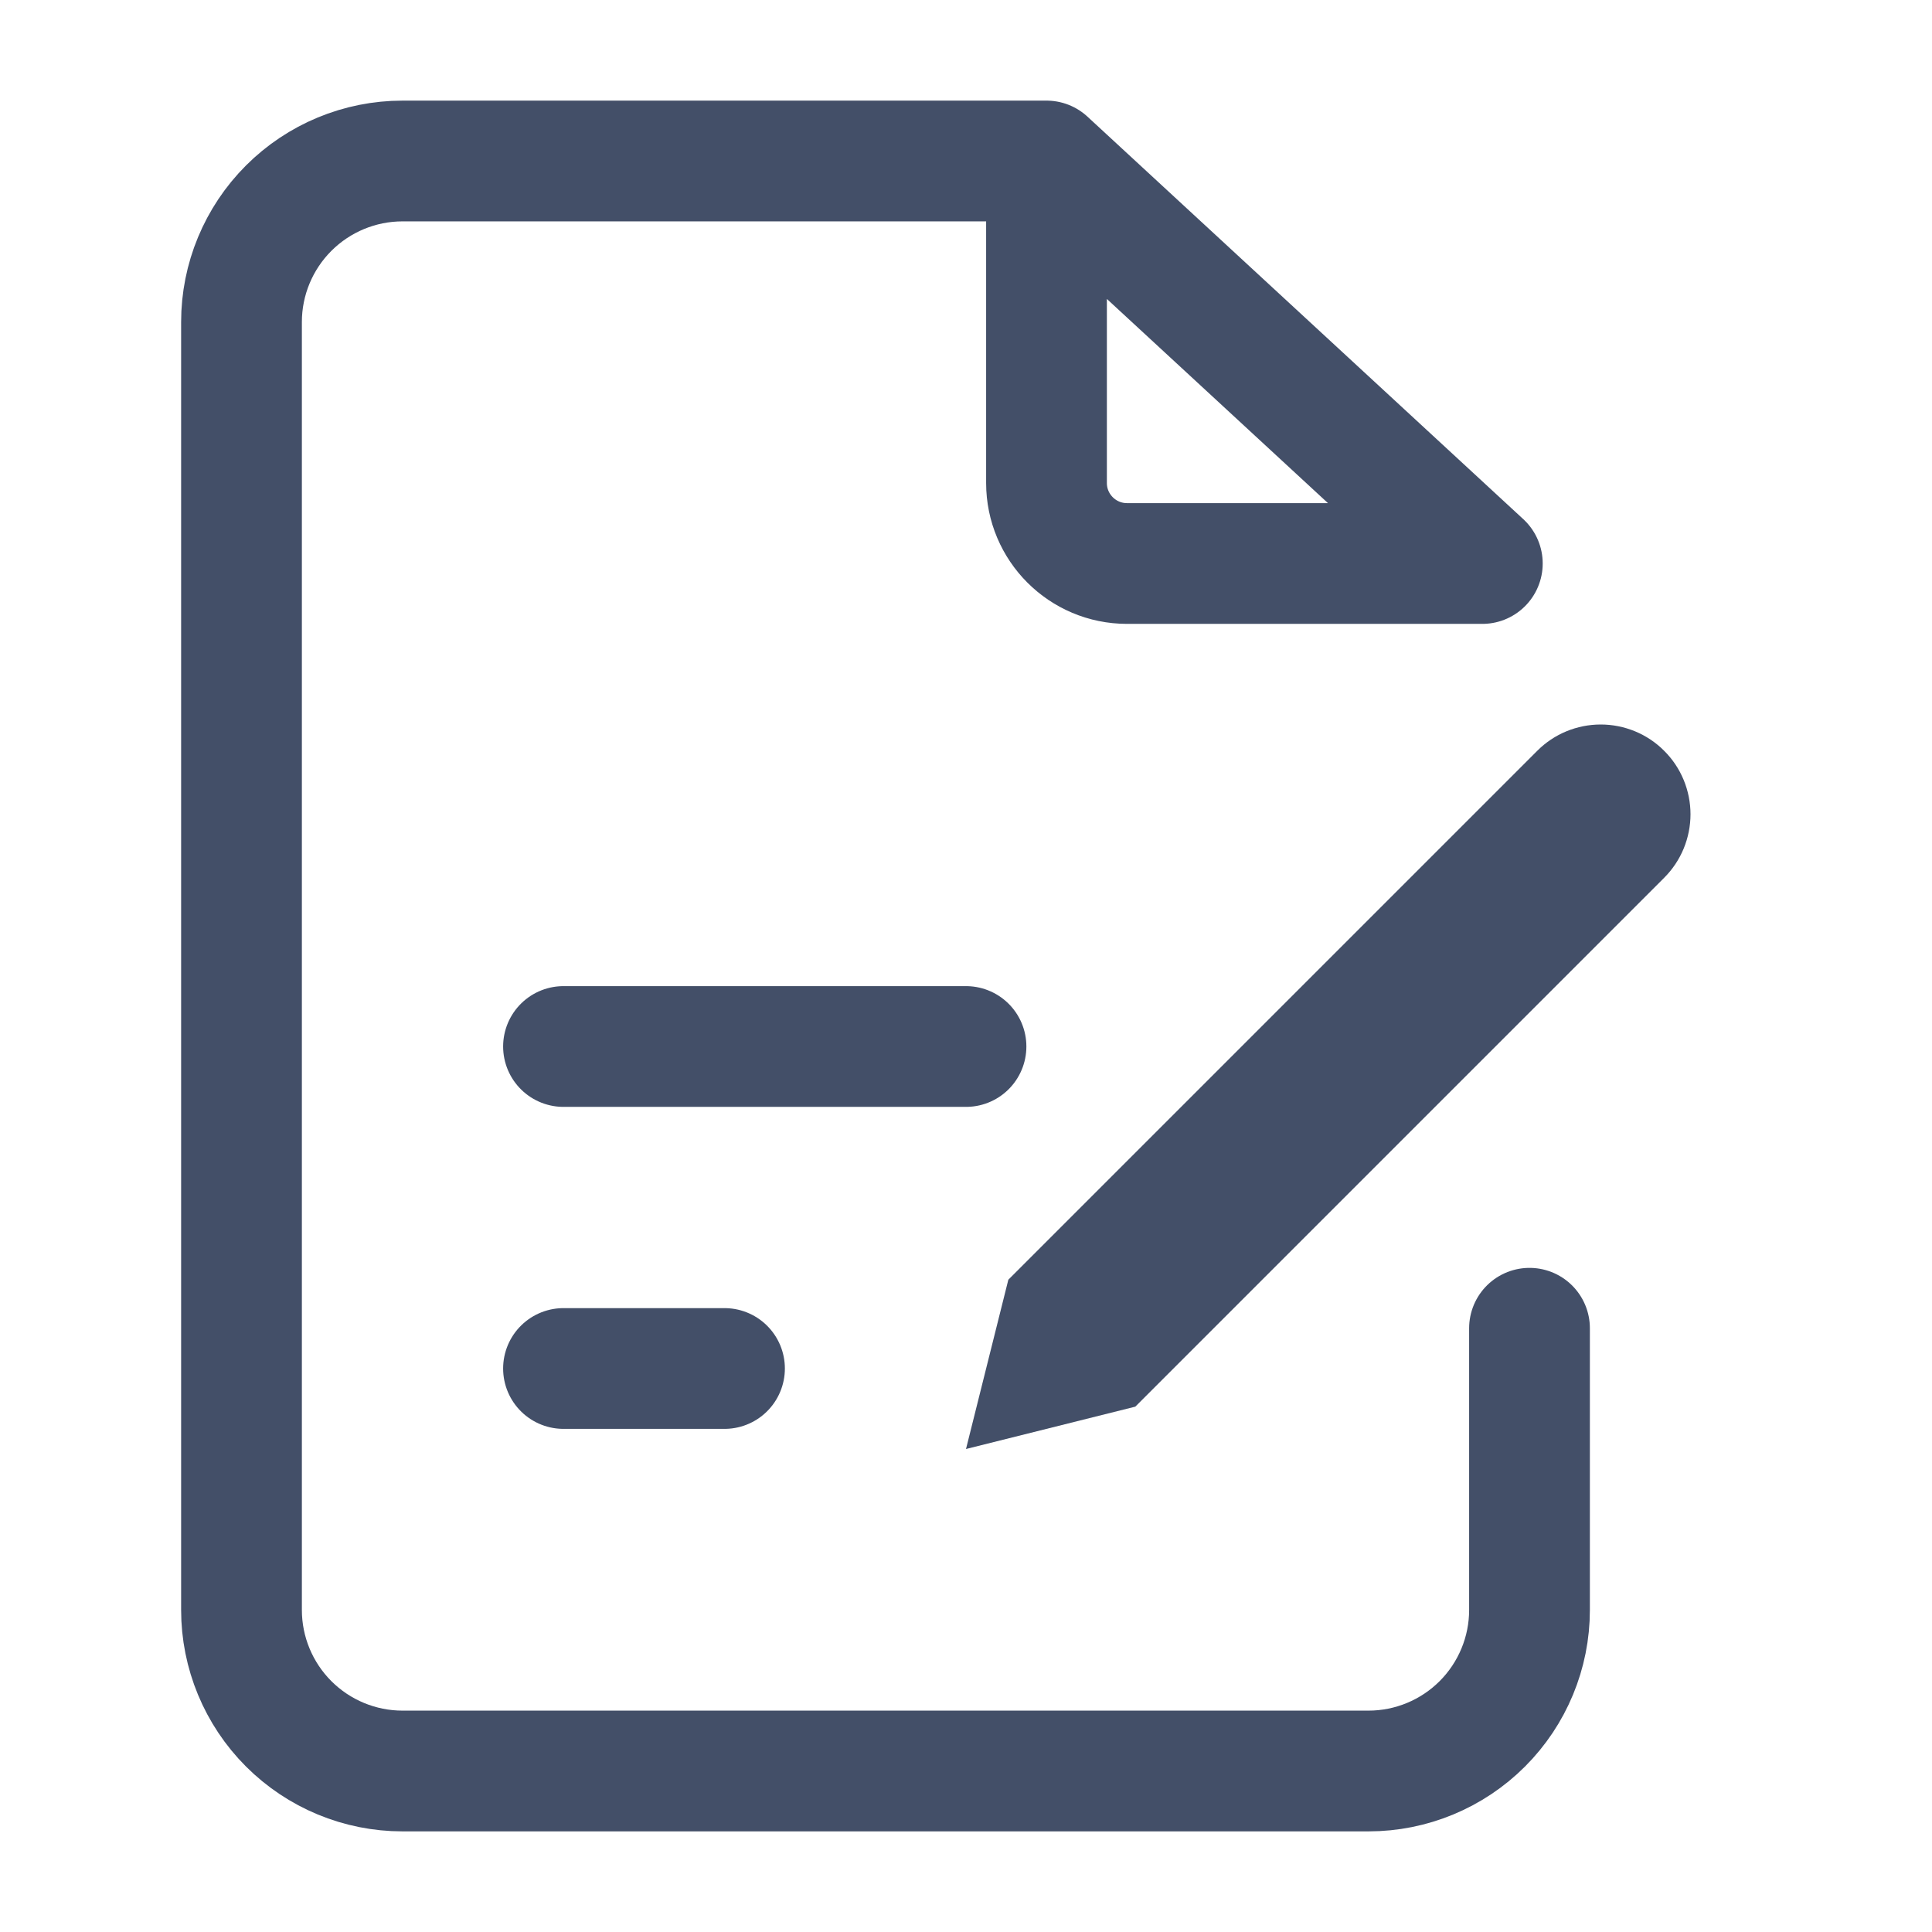
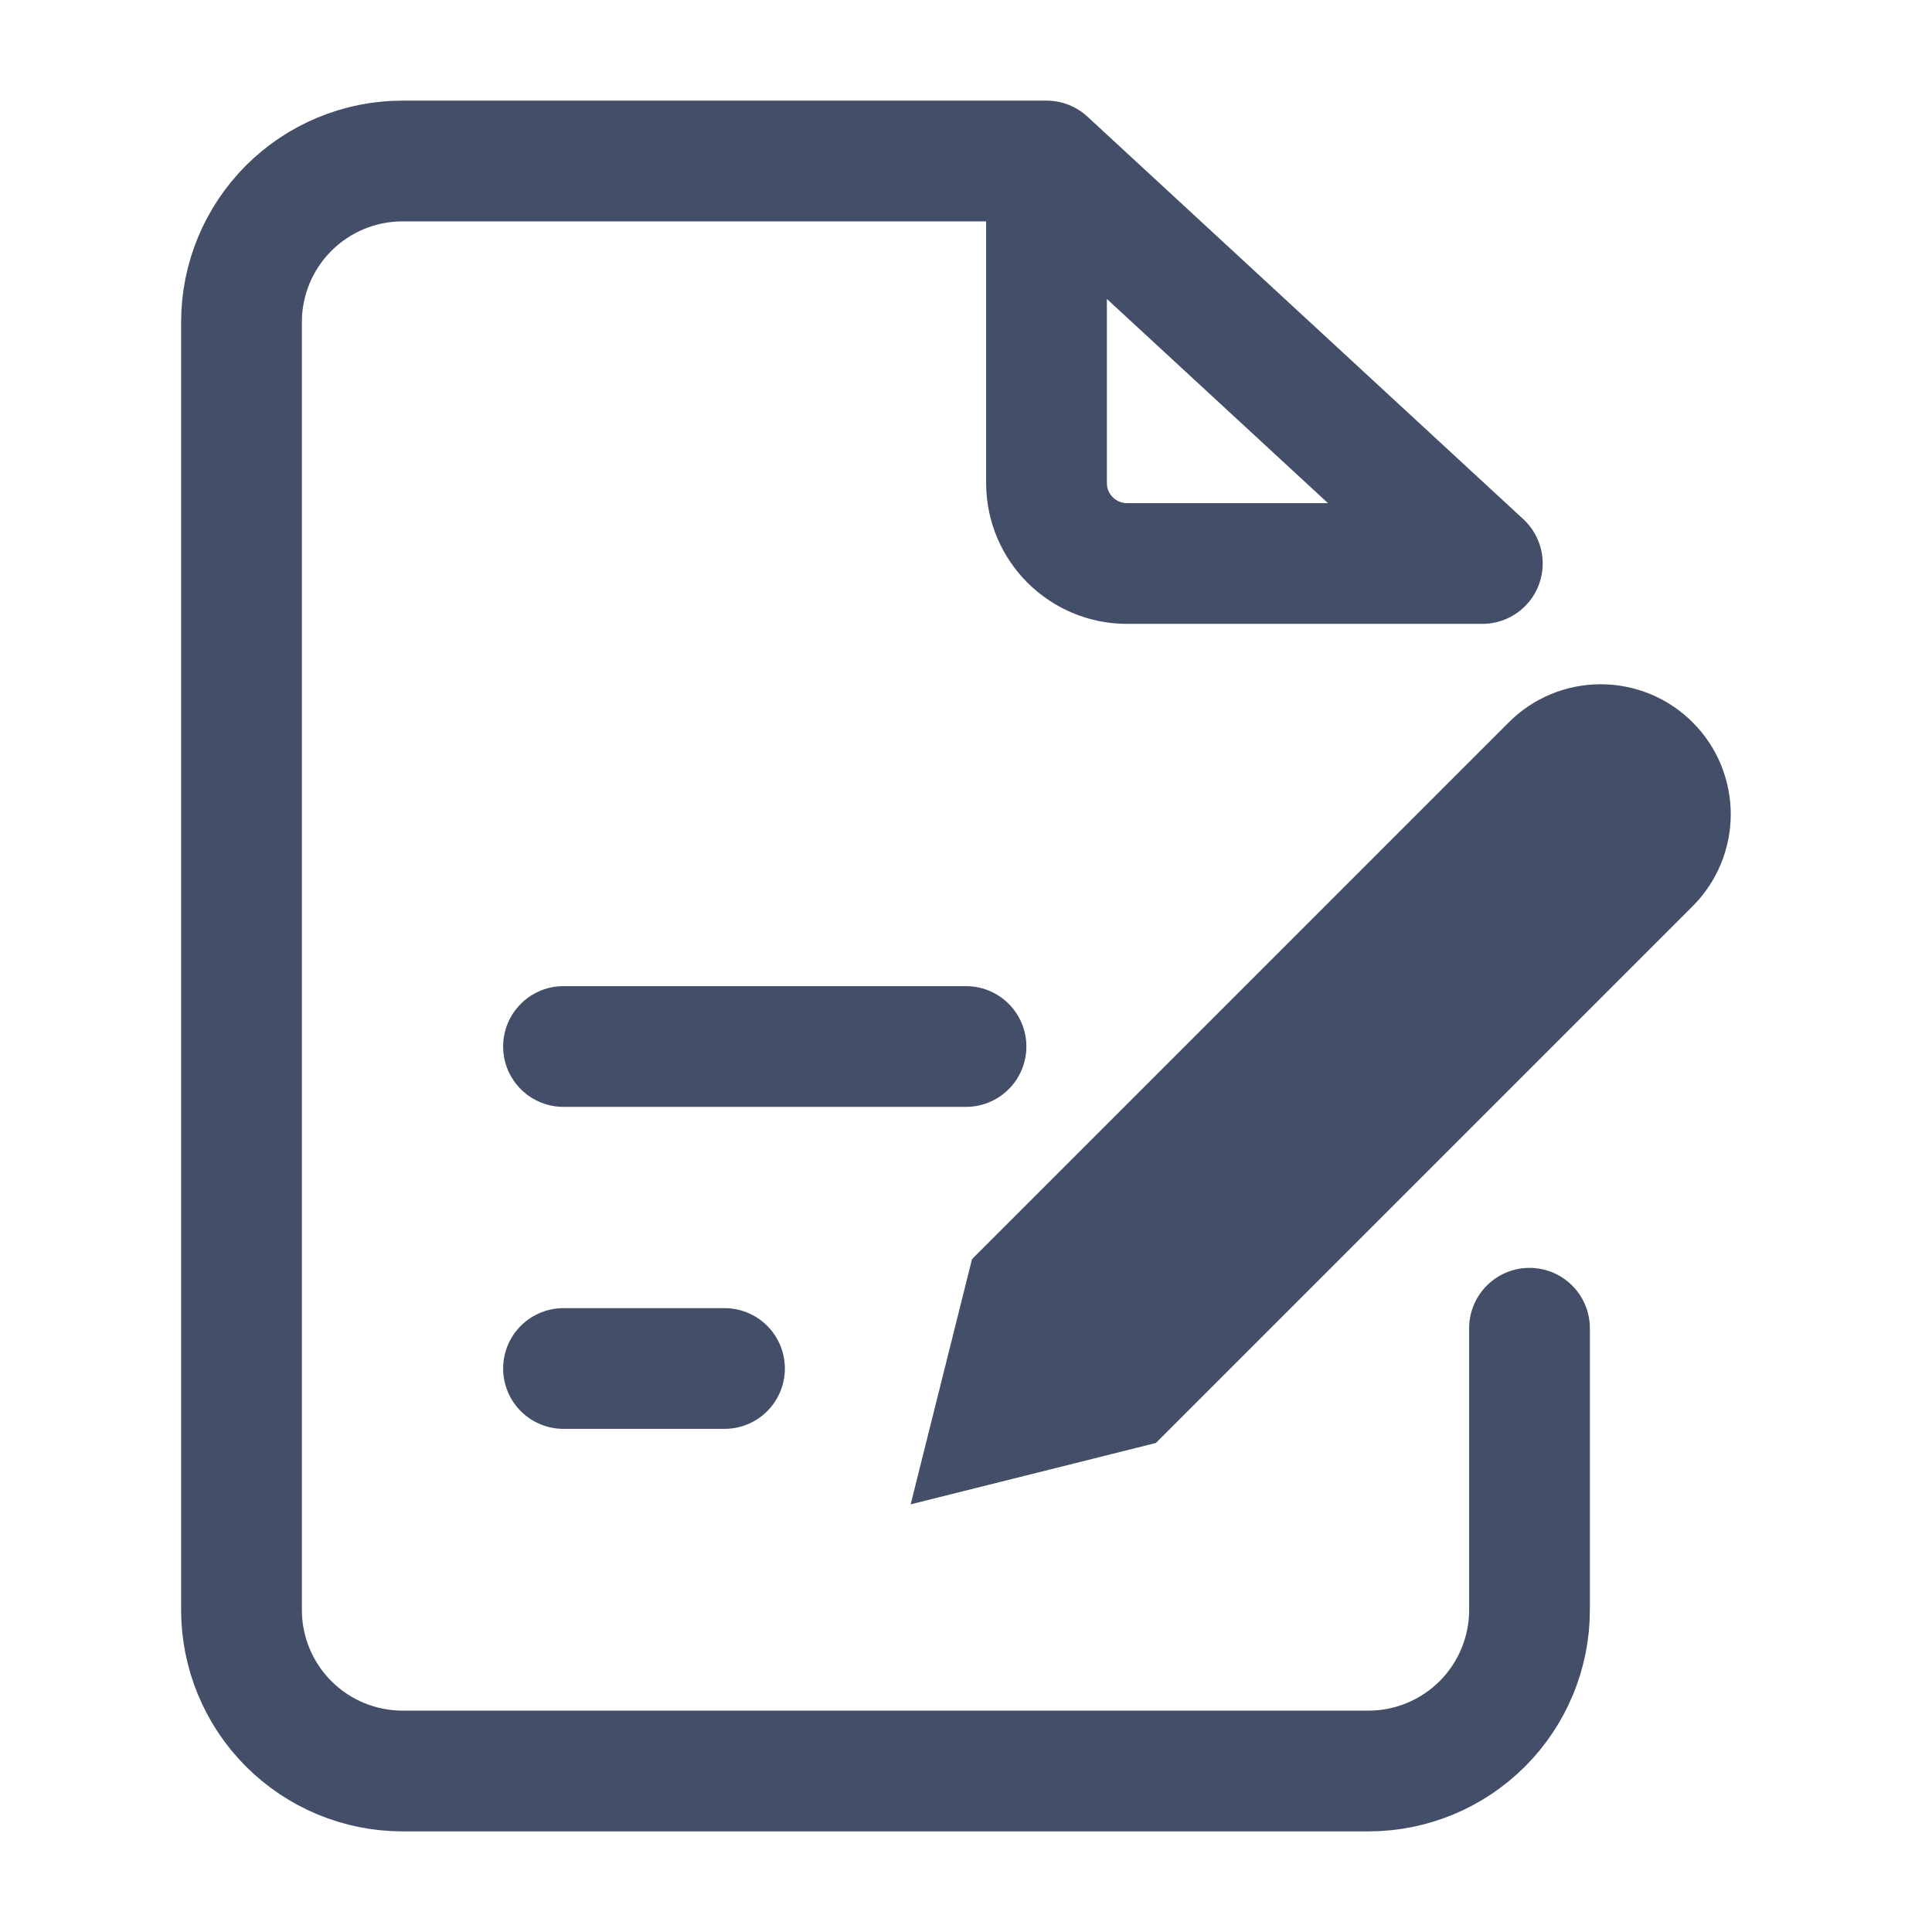
- <svg xmlns="http://www.w3.org/2000/svg" width="24" height="24" viewBox="0 0 24 24" fill="none">
-   <path d="M13 2H5C4.47 2 3.961 2.211 3.586 2.586C3.211 2.961 3 3.47 3 4V20C3 20.53 3.211 21.039 3.586 21.414C3.961 21.789 4.47 22 5 22H17C17.53 22 18.039 21.789 18.414 21.414C18.789 21.039 19 20.53 19 20V16.5M13 2L18.414 7H14C13.448 7 13 6.552 13 6V2Z" stroke="#434F68" stroke-width="1.5" stroke-linecap="round" stroke-linejoin="round" />
-   <path d="M12 13H7" stroke="#434F68" stroke-width="1.5" stroke-linecap="round" stroke-linejoin="round" />
-   <path d="M9 17H7" stroke="#434F68" stroke-width="1.5" stroke-linecap="round" stroke-linejoin="round" />
+ <svg xmlns="http://www.w3.org/2000/svg" stroke="#434F68" width="24" height="24" viewBox="0 0 24 24" fill="none">
+   <path d="M13 2H5C4.47 2 3.961 2.211 3.586 2.586C3.211 2.961 3 3.47 3 4V20C3 20.53 3.211 21.039 3.586 21.414C3.961 21.789 4.47 22 5 22H17C17.53 22 18.039 21.789 18.414 21.414C18.789 21.039 19 20.53 19 20V16.5M13 2L18.414 7H14C13.448 7 13 6.552 13 6V2Z" stroke-width="1.5" stroke-linecap="round" stroke-linejoin="round" />
+   <path d="M12 13H7" stroke-width="1.5" stroke-linecap="round" stroke-linejoin="round" />
+   <path d="M9 17H7" stroke-width="1.5" stroke-linecap="round" stroke-linejoin="round" />
  <path d="M19.096 9.327C19.305 9.117 19.589 9 19.885 9C20.031 9 20.176 9.029 20.312 9.085C20.447 9.141 20.57 9.223 20.673 9.327C20.777 9.43 20.859 9.553 20.915 9.688C20.971 9.824 21 9.969 21 10.115C21 10.261 20.971 10.406 20.915 10.542C20.859 10.677 20.777 10.8 20.673 10.904L14.103 17.474L12 18L12.526 15.897L19.096 9.327Z" fill="#434F68" />
</svg>
